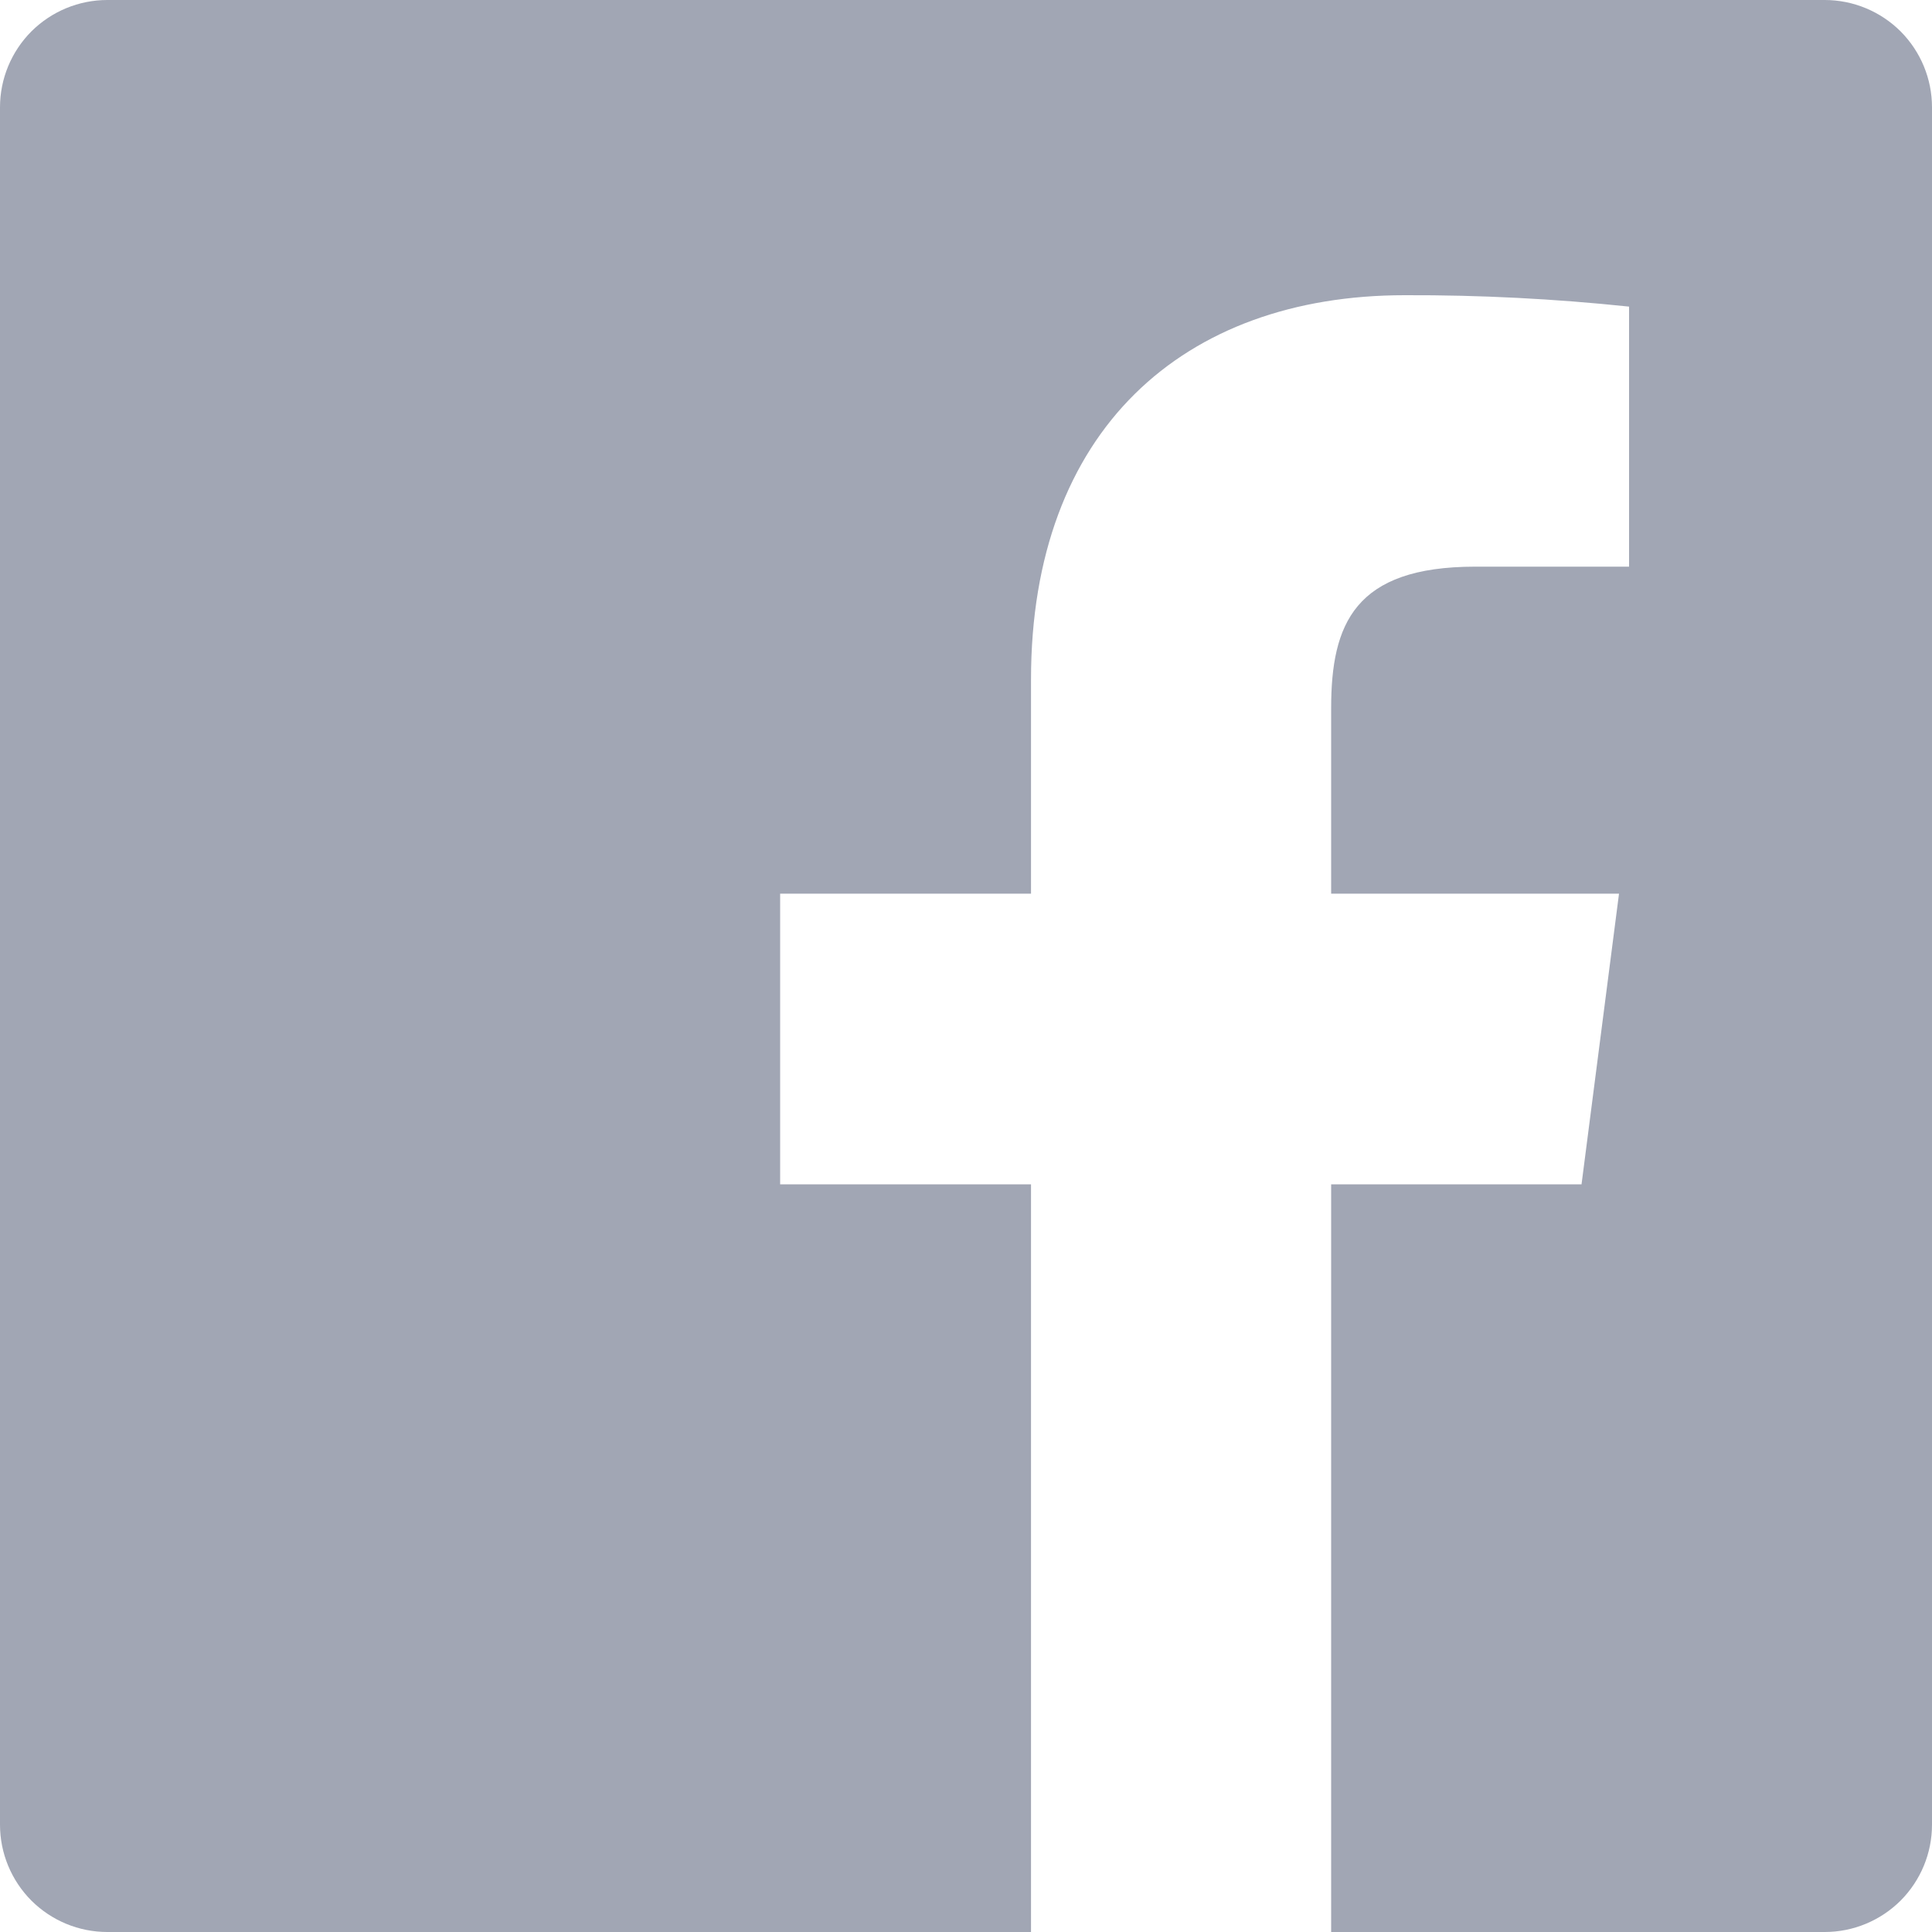
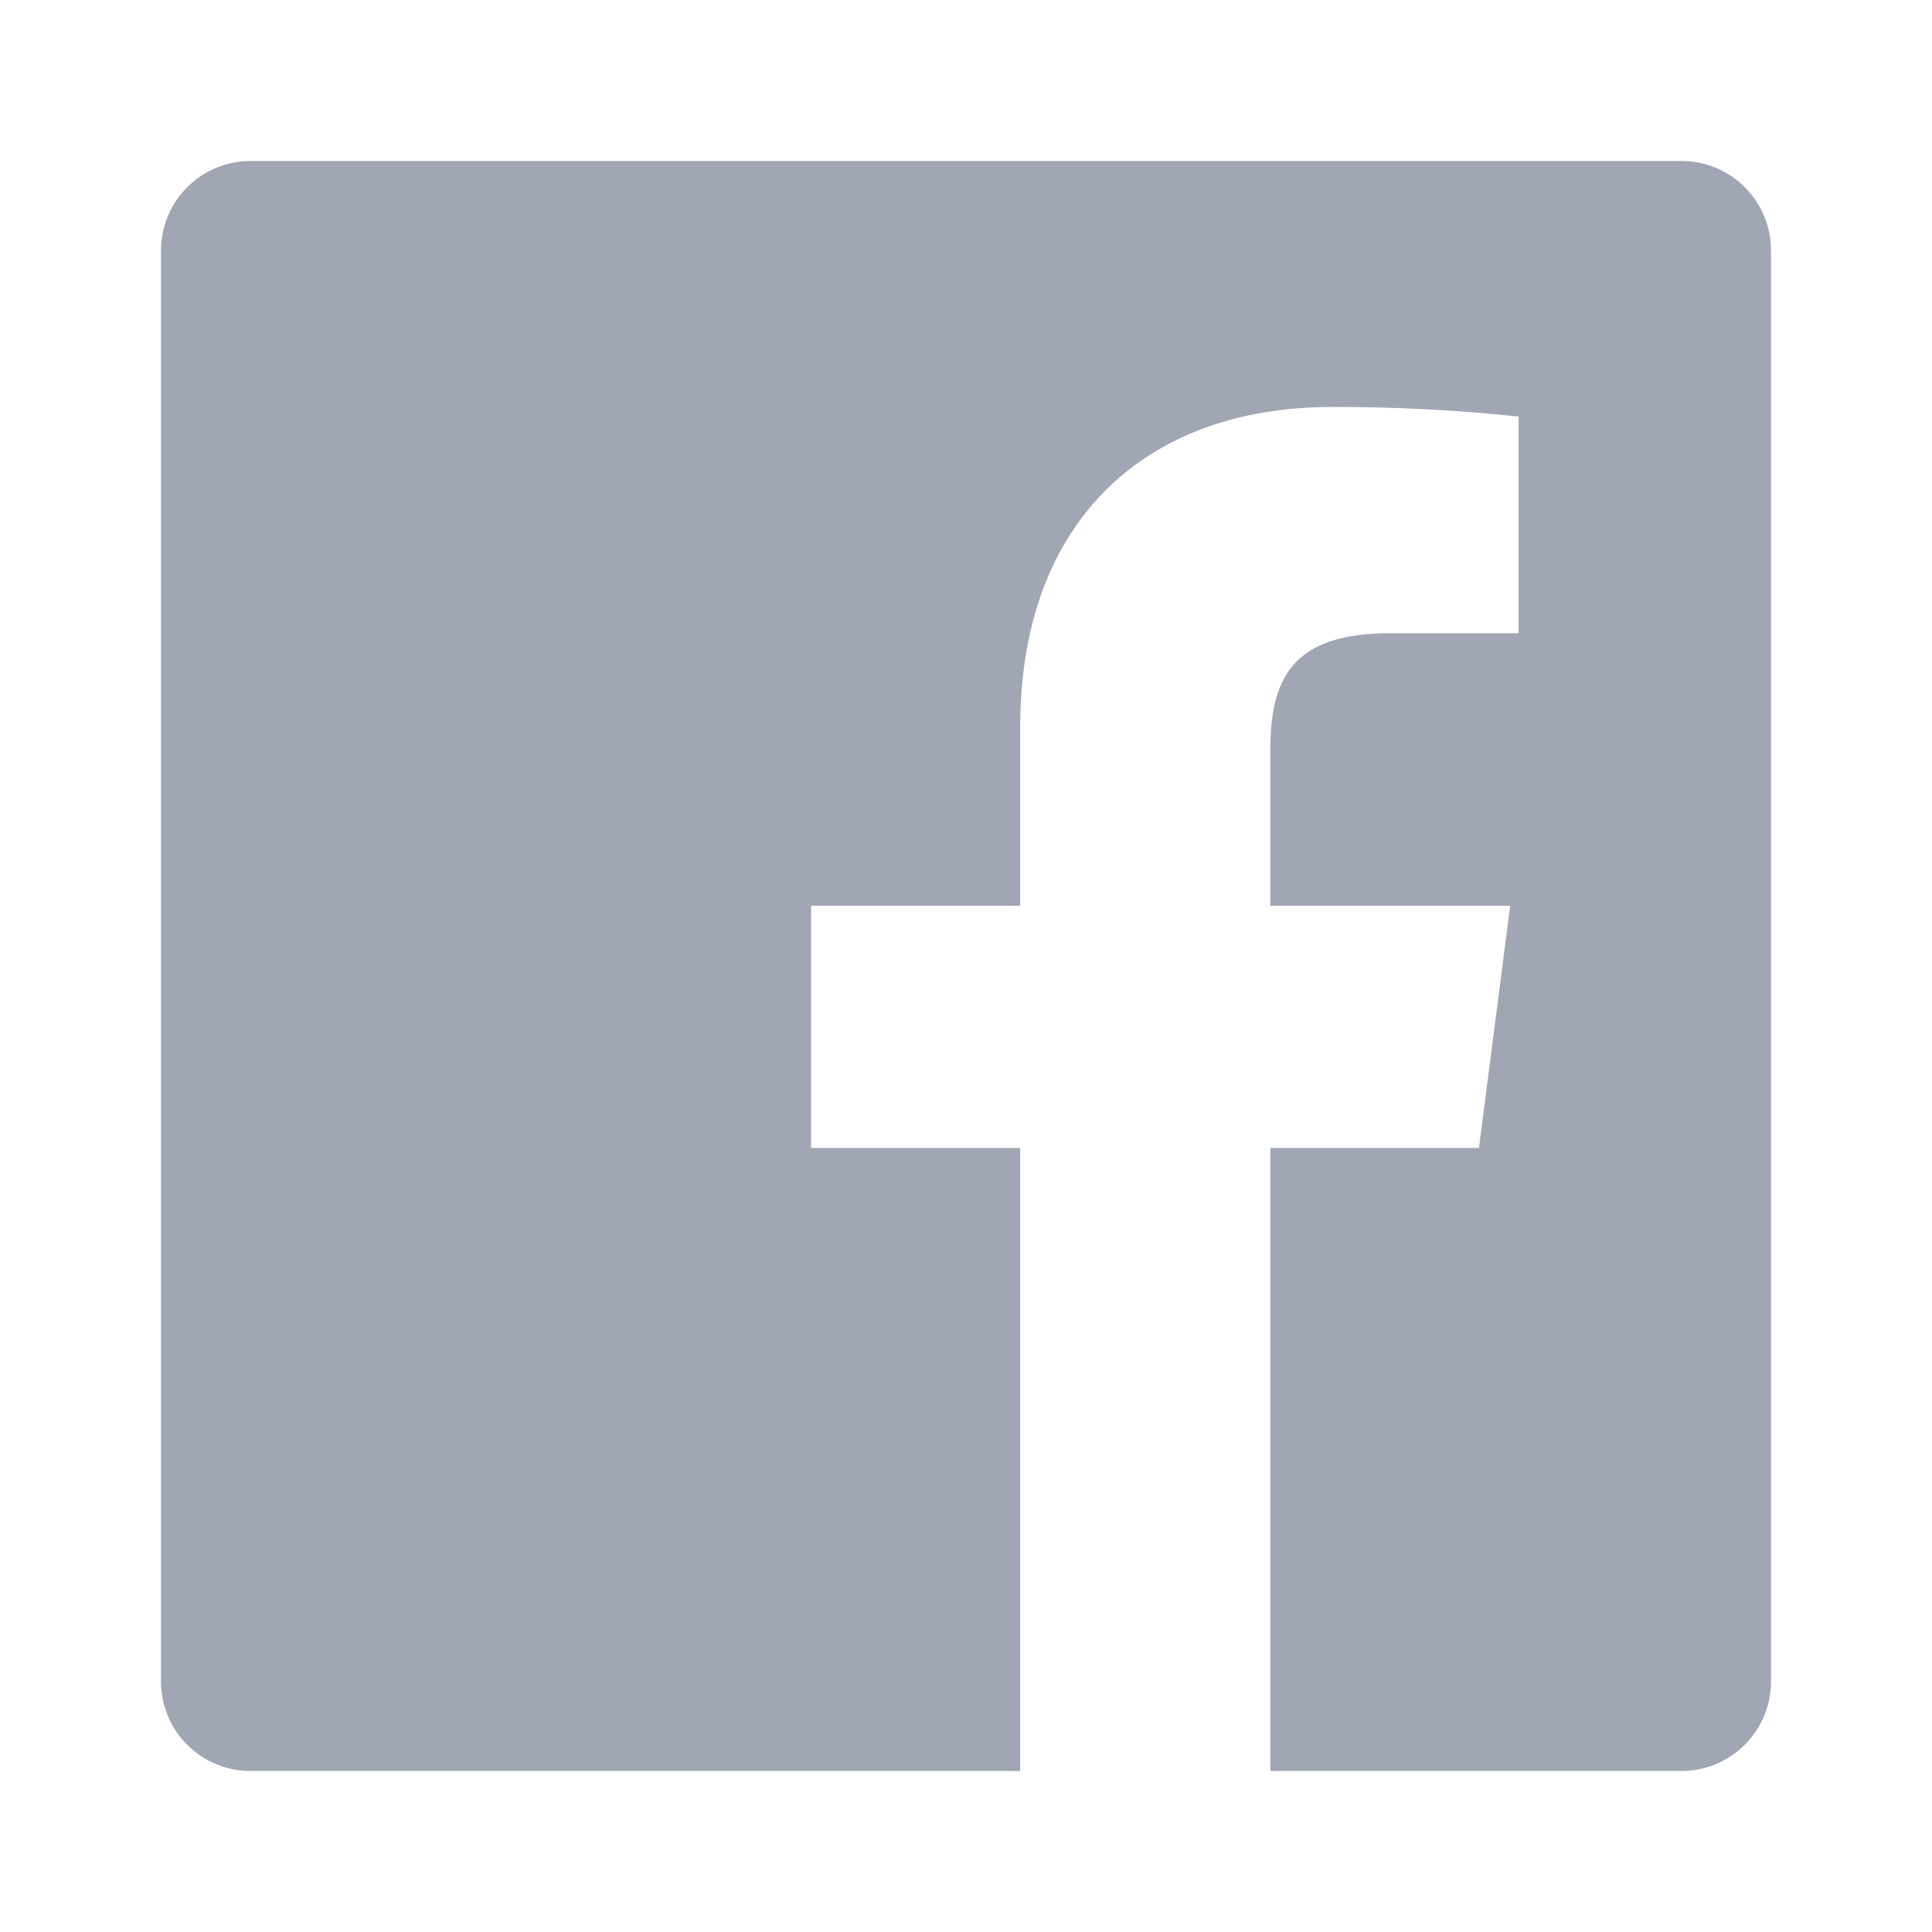
- <svg xmlns="http://www.w3.org/2000/svg" width="20" height="20" viewBox="0 0 20 20" fill="none">
-   <path d="M13.78 20V12.26H16.372L16.76 9.251H13.78V7.331C13.78 6.46 14.022 5.866 15.271 5.866H16.864V3.174C16.093 3.093 15.318 3.053 14.542 3.056C12.246 3.056 10.673 4.458 10.673 7.033V9.251H8.076V12.26H10.673V20H1.111C0.816 20 0.534 19.883 0.325 19.675C0.117 19.466 0 19.184 0 18.889V1.111C0 0.816 0.117 0.534 0.325 0.325C0.534 0.117 0.816 0 1.111 0H18.889C19.184 0 19.466 0.117 19.675 0.325C19.883 0.534 20 0.816 20 1.111V18.889C20 19.184 19.883 19.466 19.675 19.675C19.466 19.883 19.184 20 18.889 20H13.78Z" fill="#A1A6B4" />
+ <svg xmlns="http://www.w3.org/2000/svg" width="40" height="40" viewBox="0 0 40 40" fill="none">
+   <path d="M26.3 36.667V23.767H30.62L31.267 18.752H26.3V15.552C26.3 14.1 26.704 13.109 28.785 13.109H31.441V8.624C30.155 8.488 28.863 8.422 27.57 8.426C23.743 8.426 21.122 10.763 21.122 15.056V18.752H16.793V23.767H21.122V36.667H5.185C4.694 36.667 4.223 36.472 3.876 36.124C3.528 35.777 3.333 35.306 3.333 34.815V5.185C3.333 4.694 3.528 4.223 3.876 3.876C4.223 3.528 4.694 3.333 5.185 3.333H34.815C35.306 3.333 35.777 3.528 36.124 3.876C36.472 4.223 36.667 4.694 36.667 5.185V34.815C36.667 35.306 36.472 35.777 36.124 36.124C35.777 36.472 35.306 36.667 34.815 36.667H26.3Z" fill="#A1A6B4" />
</svg>
